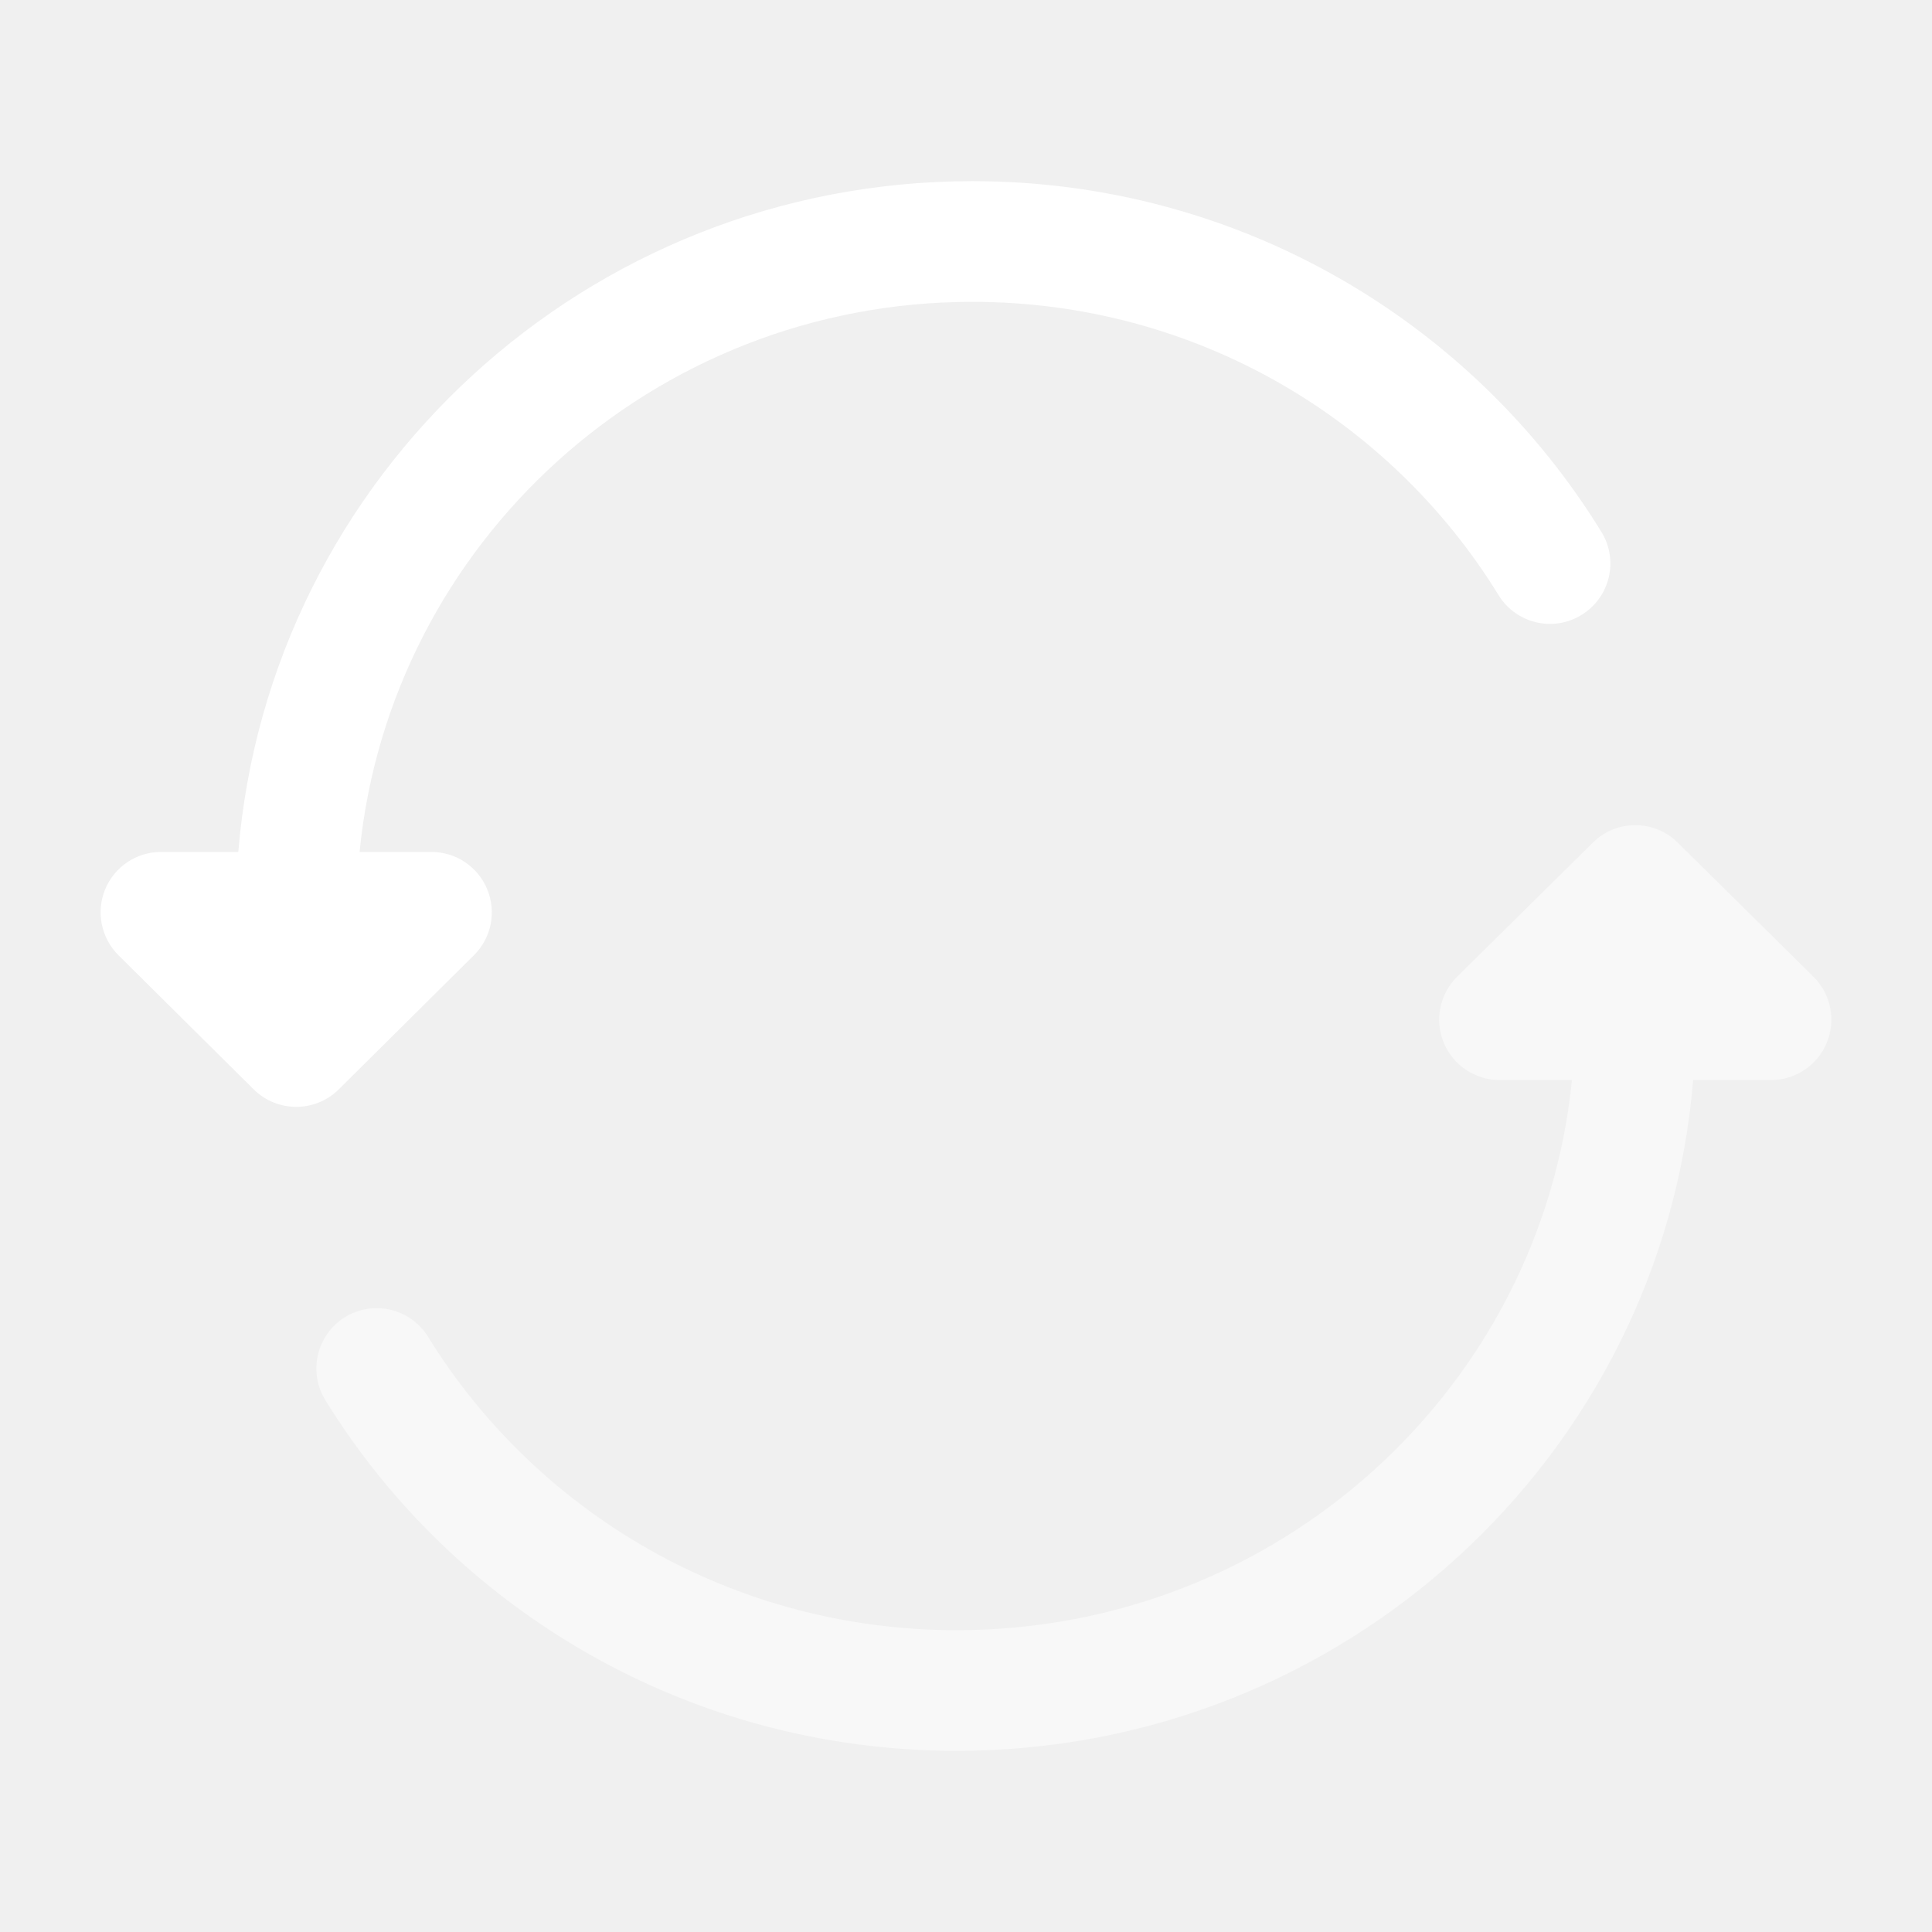
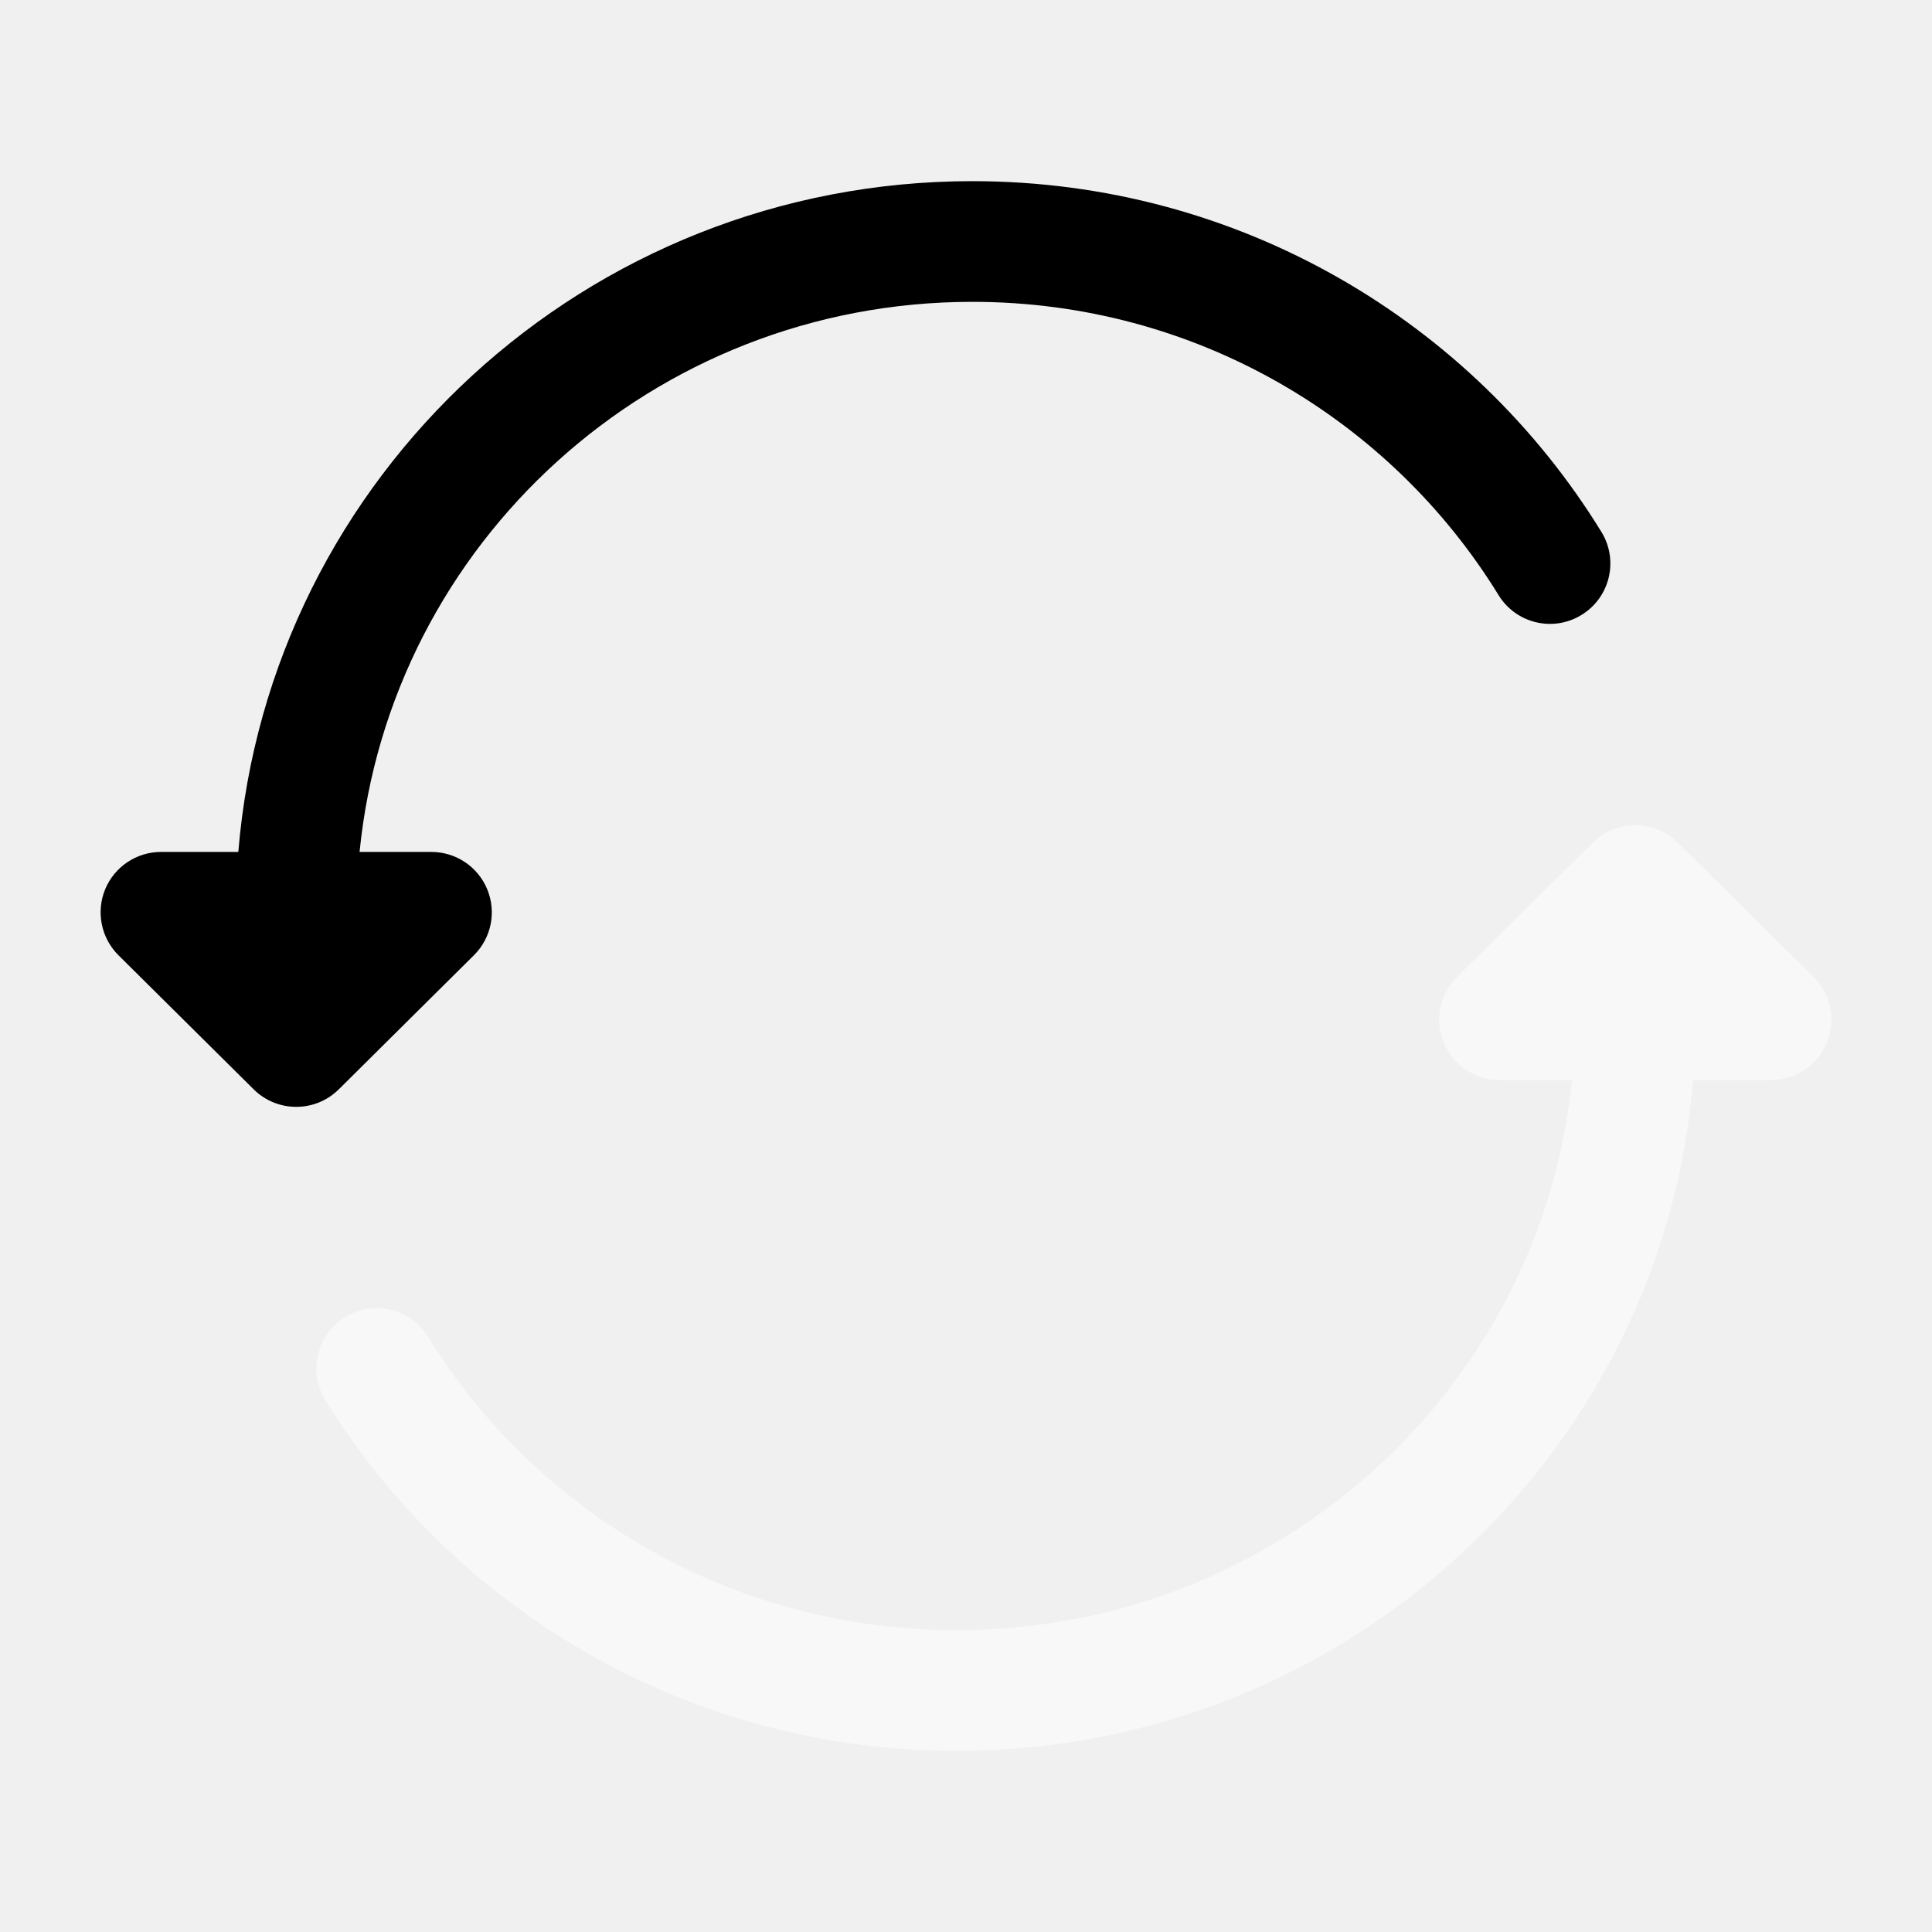
<svg xmlns="http://www.w3.org/2000/svg" viewBox="0 0 26 26" fill="none">
-   <path d="M13.085 2.438C7.892 2.438 3.623 6.406 3.207 11.465H2.167C1.837 11.465 1.541 11.664 1.415 11.968C1.29 12.273 1.361 12.623 1.594 12.855L3.414 14.66C3.731 14.974 4.242 14.974 4.559 14.66L6.378 12.855C6.612 12.623 6.683 12.273 6.557 11.968C6.432 11.664 6.135 11.465 5.806 11.465H4.839C5.25 7.314 8.78 4.062 13.085 4.062C16.086 4.062 18.712 5.642 20.167 8.009C20.402 8.391 20.902 8.511 21.284 8.275C21.667 8.04 21.786 7.54 21.551 7.158C19.811 4.327 16.669 2.438 13.085 2.438Z" fill="white" />
+   <path d="M13.085 2.438C7.892 2.438 3.623 6.406 3.207 11.465H2.167C1.837 11.465 1.541 11.664 1.415 11.968C1.29 12.273 1.361 12.623 1.594 12.855L3.414 14.66C3.731 14.974 4.242 14.974 4.559 14.66L6.378 12.855C6.612 12.623 6.683 12.273 6.557 11.968C6.432 11.664 6.135 11.465 5.806 11.465H4.839C5.25 7.314 8.78 4.062 13.085 4.062C16.086 4.062 18.712 5.642 20.167 8.009C20.402 8.391 20.902 8.511 21.284 8.275C21.667 8.04 21.786 7.54 21.551 7.158C19.811 4.327 16.669 2.438 13.085 2.438Z" fill="currentColor" />
  <path opacity="0.5" d="M22.578 11.339C22.261 11.026 21.752 11.026 21.436 11.339L19.609 13.144C19.375 13.376 19.303 13.726 19.428 14.031C19.554 14.336 19.851 14.535 20.18 14.535H21.154C20.741 18.683 17.199 21.938 12.873 21.938C9.859 21.938 7.221 20.356 5.761 17.99C5.525 17.608 5.025 17.49 4.643 17.725C4.261 17.961 4.143 18.462 4.378 18.843C6.125 21.674 9.278 23.562 12.873 23.562C18.081 23.562 22.368 19.597 22.786 14.535H23.834C24.163 14.535 24.46 14.336 24.585 14.031C24.71 13.726 24.639 13.376 24.405 13.144L22.578 11.339Z" fill="white" />
</svg>
